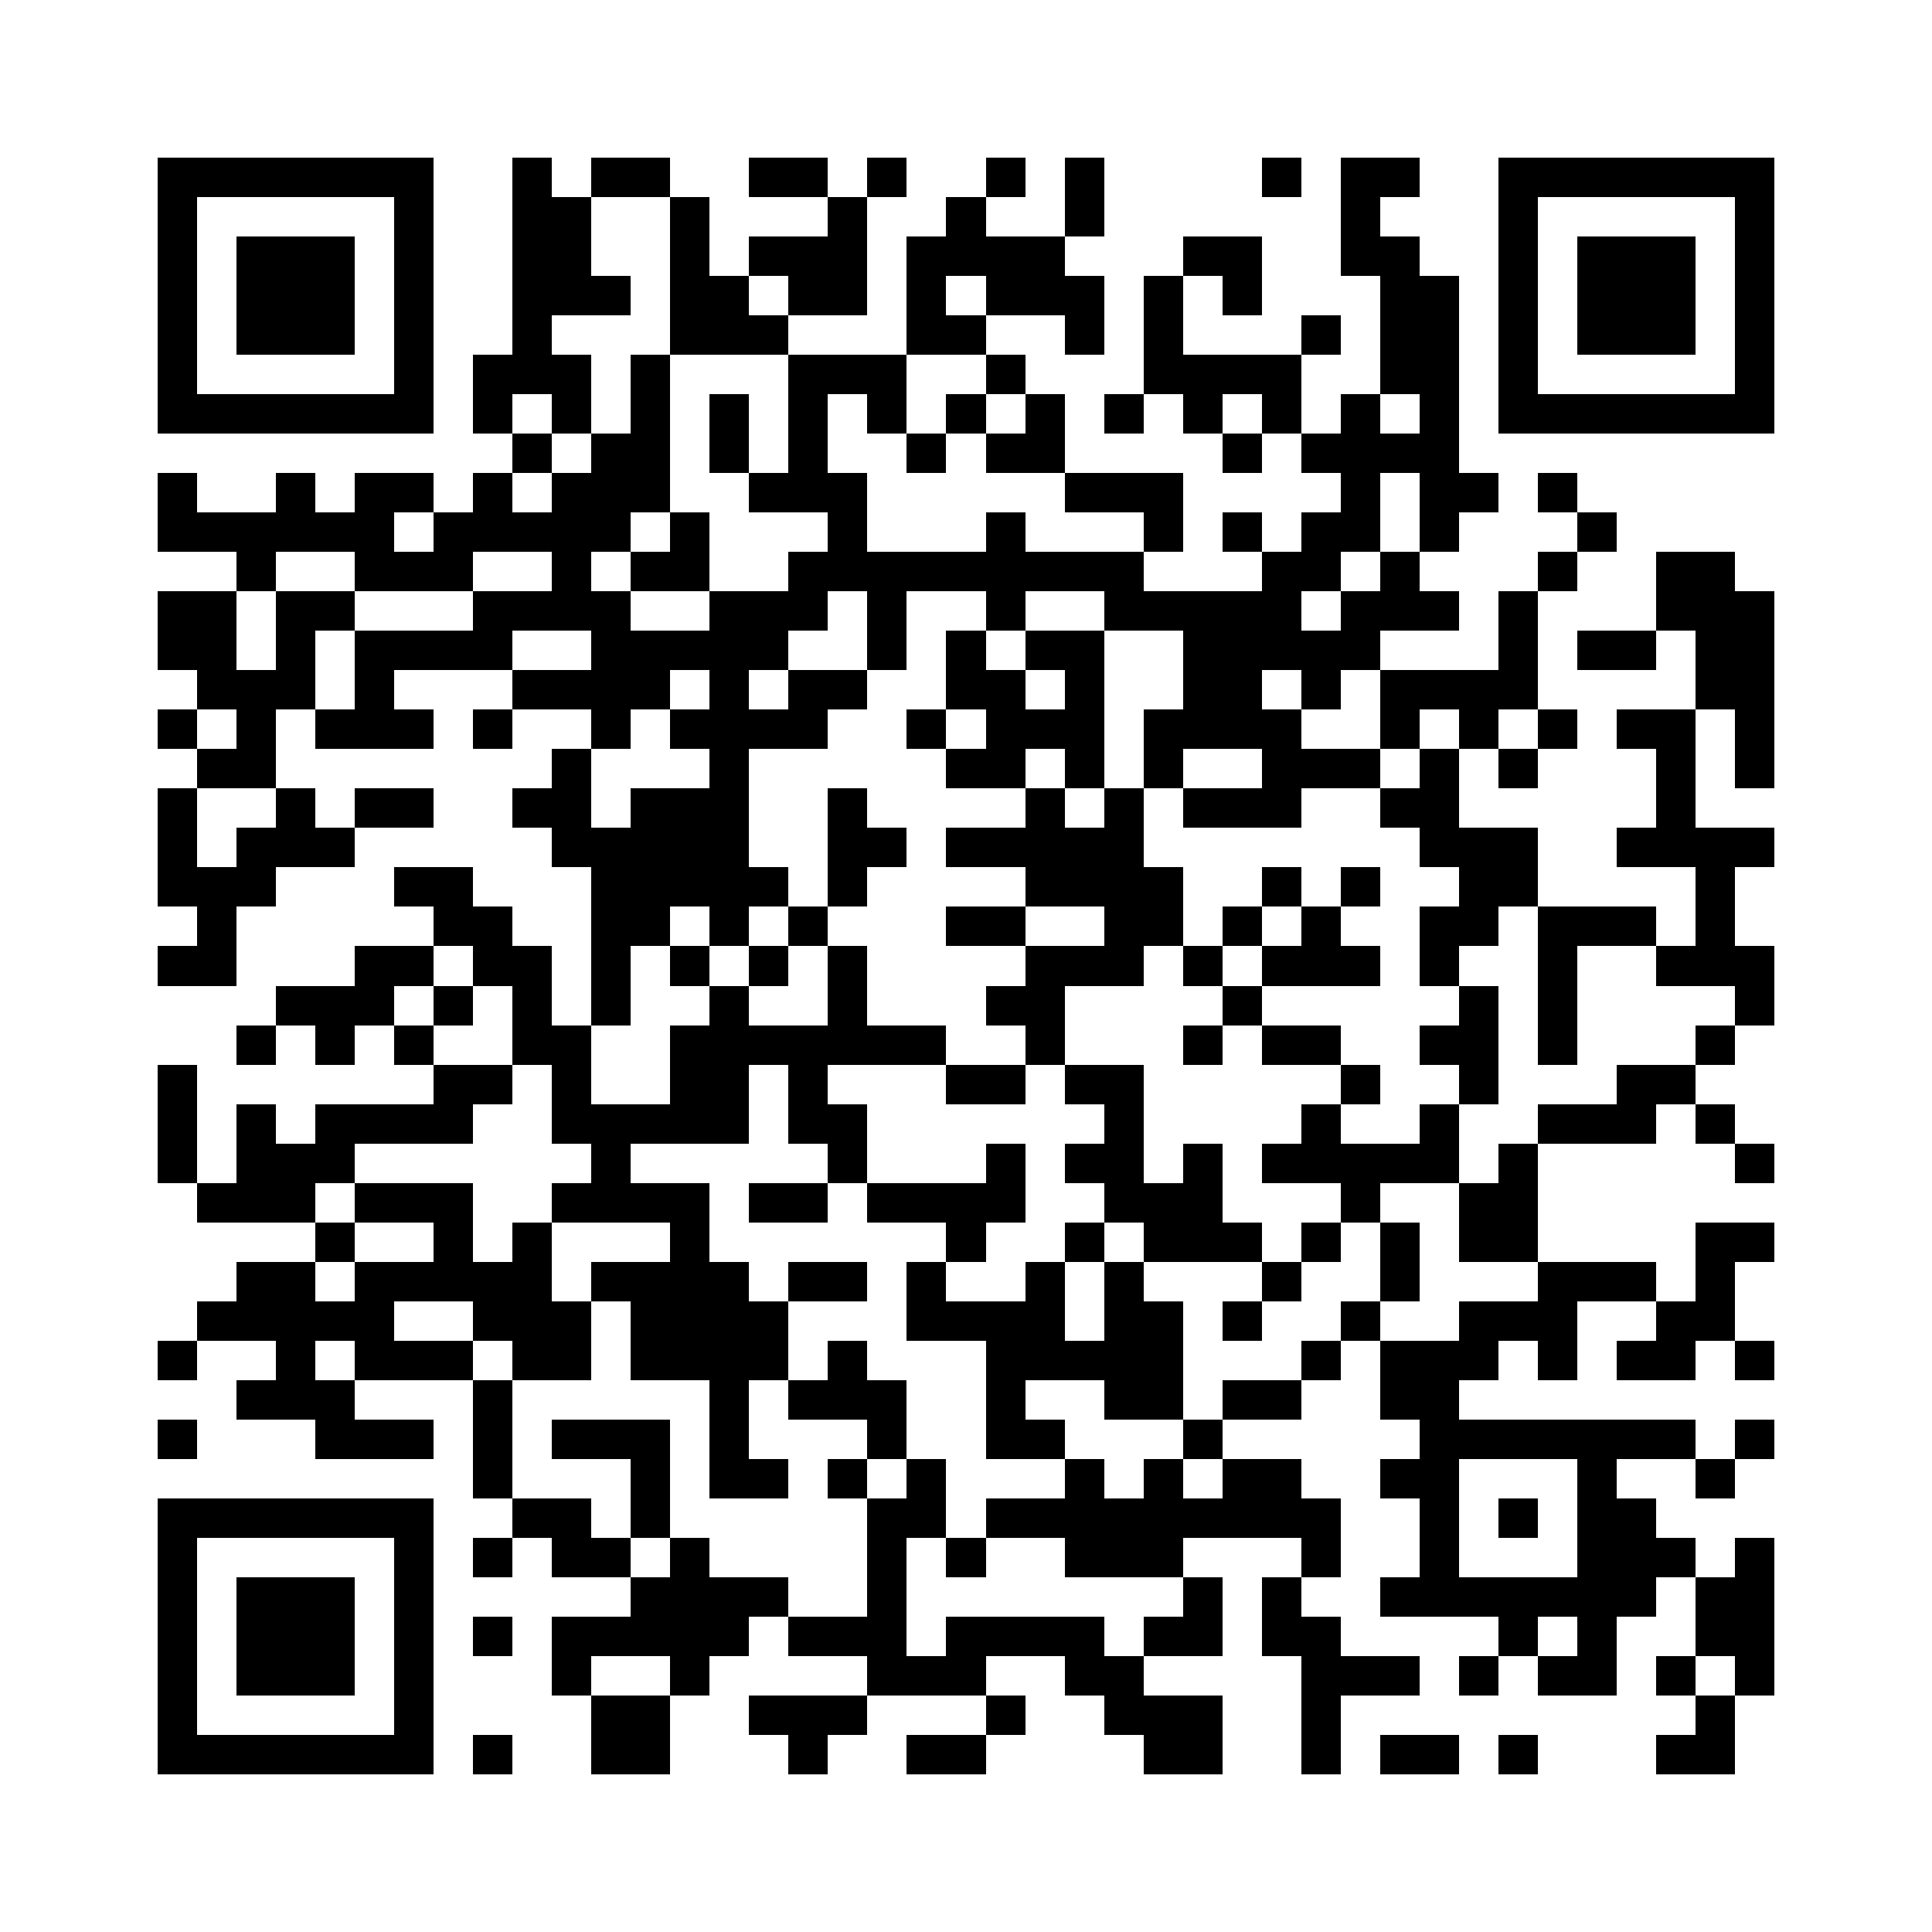
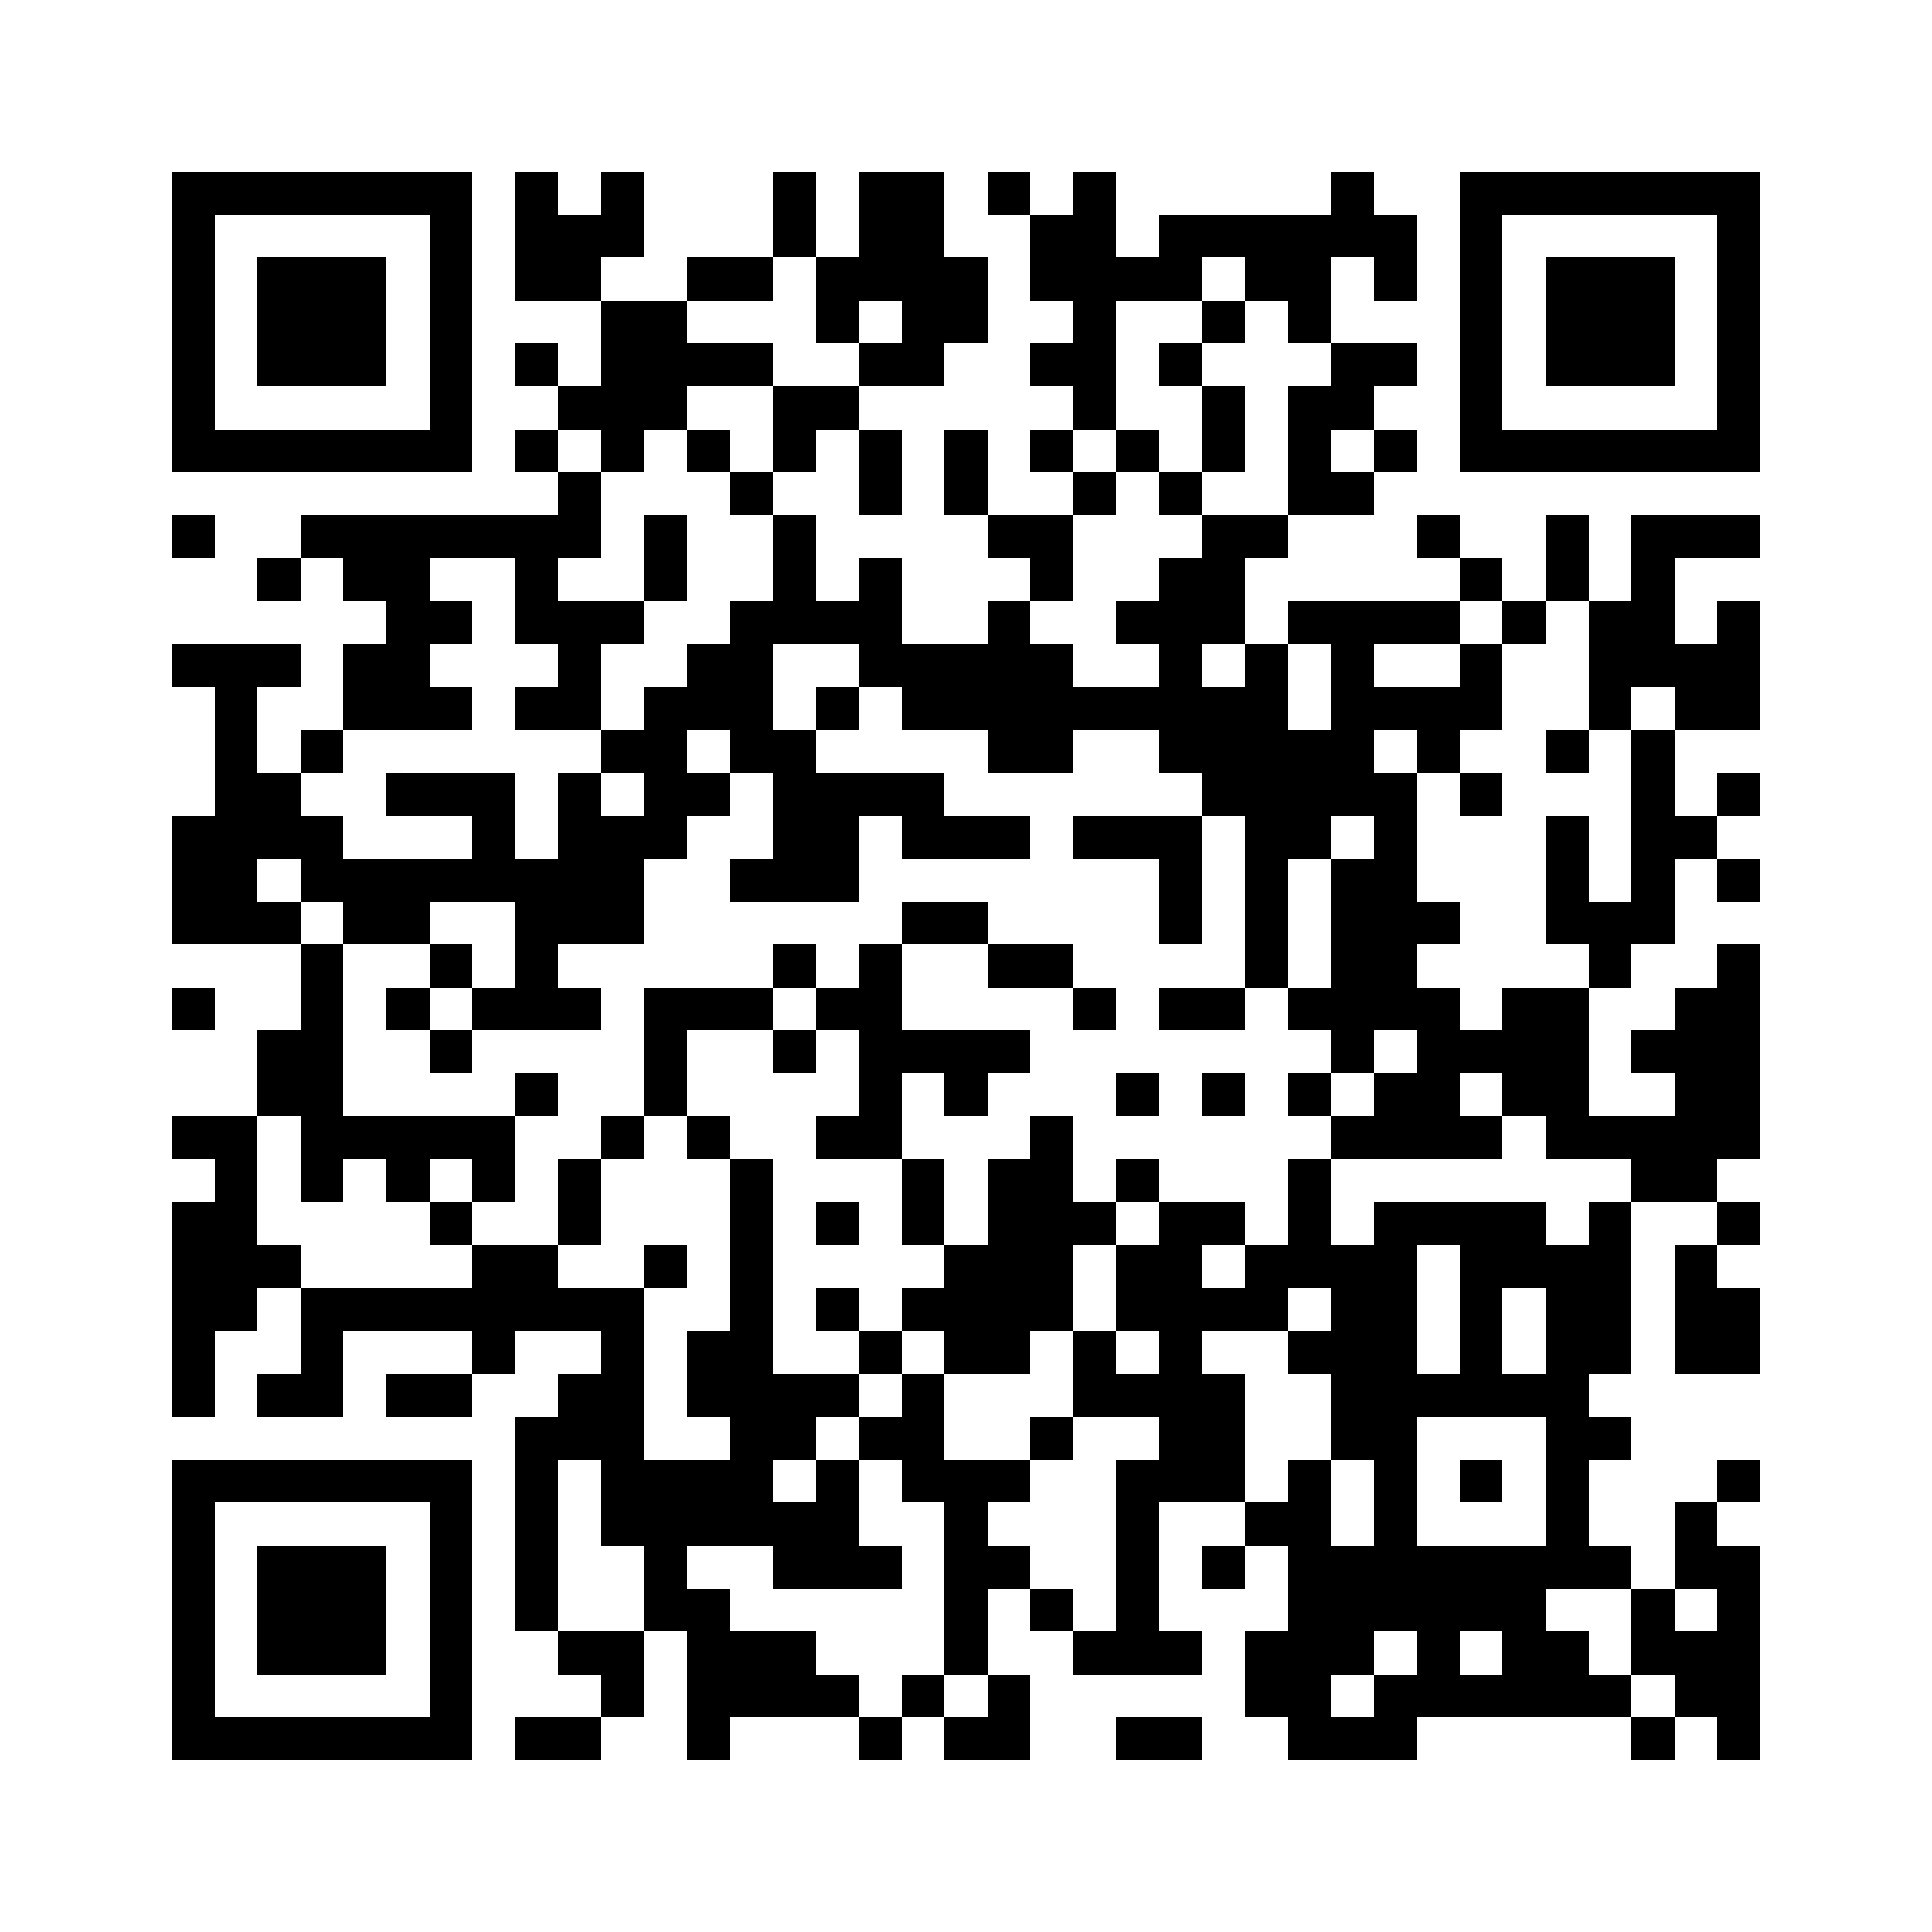
- <svg xmlns="http://www.w3.org/2000/svg" viewBox="0 0 49 49" shape-rendering="crispEdges">
-   <path fill="#ffffff" d="M0 0h49v49H0z" />
-   <path stroke="#000000" d="M4 4.5h7m2 0h1m1 0h2m2 0h2m1 0h1m2 0h1m1 0h1m4 0h1m1 0h2m2 0h7M4 5.5h1m5 0h1m2 0h2m2 0h1m3 0h1m2 0h1m2 0h1m6 0h1m3 0h1m5 0h1M4 6.5h1m1 0h3m1 0h1m2 0h2m2 0h1m1 0h3m1 0h4m3 0h2m2 0h2m2 0h1m1 0h3m1 0h1M4 7.5h1m1 0h3m1 0h1m2 0h3m1 0h2m1 0h2m1 0h1m1 0h3m1 0h1m1 0h1m3 0h2m1 0h1m1 0h3m1 0h1M4 8.5h1m1 0h3m1 0h1m2 0h1m3 0h3m3 0h2m2 0h1m1 0h1m3 0h1m1 0h2m1 0h1m1 0h3m1 0h1M4 9.5h1m5 0h1m1 0h3m1 0h1m3 0h3m2 0h1m3 0h4m2 0h2m1 0h1m5 0h1M4 10.5h7m1 0h1m1 0h1m1 0h1m1 0h1m1 0h1m1 0h1m1 0h1m1 0h1m1 0h1m1 0h1m1 0h1m1 0h1m1 0h1m1 0h7M13 11.5h1m1 0h2m1 0h1m1 0h1m2 0h1m1 0h2m4 0h1m1 0h4M4 12.5h1m2 0h1m1 0h2m1 0h1m1 0h3m2 0h3m5 0h3m4 0h1m1 0h2m1 0h1M4 13.5h6m1 0h5m1 0h1m3 0h1m3 0h1m3 0h1m1 0h1m1 0h2m1 0h1m3 0h1M6 14.5h1m2 0h3m2 0h1m1 0h2m2 0h9m3 0h2m1 0h1m3 0h1m2 0h2M4 15.5h2m1 0h2m3 0h4m2 0h3m1 0h1m2 0h1m2 0h5m1 0h3m1 0h1m3 0h3M4 16.5h2m1 0h1m1 0h4m2 0h5m2 0h1m1 0h1m1 0h2m2 0h5m3 0h1m1 0h2m1 0h2M5 17.5h3m1 0h1m3 0h4m1 0h1m1 0h2m2 0h2m1 0h1m2 0h2m1 0h1m1 0h4m4 0h2M4 18.5h1m1 0h1m1 0h3m1 0h1m2 0h1m1 0h4m2 0h1m1 0h3m1 0h4m2 0h1m1 0h1m1 0h1m1 0h2m1 0h1M5 19.5h2m7 0h1m3 0h1m5 0h2m1 0h1m1 0h1m2 0h3m1 0h1m1 0h1m3 0h1m1 0h1M4 20.5h1m2 0h1m1 0h2m2 0h2m1 0h3m2 0h1m4 0h1m1 0h1m1 0h3m2 0h2m5 0h1M4 21.5h1m1 0h3m5 0h5m2 0h2m1 0h5m7 0h3m2 0h4M4 22.5h3m3 0h2m3 0h5m1 0h1m4 0h4m2 0h1m1 0h1m2 0h2m4 0h1M5 23.5h1m5 0h2m2 0h2m1 0h1m1 0h1m3 0h2m2 0h2m1 0h1m1 0h1m2 0h2m1 0h3m1 0h1M4 24.5h2m3 0h2m1 0h2m1 0h1m1 0h1m1 0h1m1 0h1m4 0h3m1 0h1m1 0h3m1 0h1m2 0h1m2 0h3M7 25.5h3m1 0h1m1 0h1m1 0h1m2 0h1m2 0h1m3 0h2m4 0h1m5 0h1m1 0h1m4 0h1M6 26.5h1m1 0h1m1 0h1m2 0h2m2 0h7m2 0h1m3 0h1m1 0h2m2 0h2m1 0h1m3 0h1M4 27.5h1m6 0h2m1 0h1m2 0h2m1 0h1m3 0h2m1 0h2m5 0h1m2 0h1m3 0h2M4 28.5h1m1 0h1m1 0h4m2 0h5m1 0h2m6 0h1m4 0h1m2 0h1m2 0h3m1 0h1M4 29.5h1m1 0h3m6 0h1m5 0h1m3 0h1m1 0h2m1 0h1m1 0h5m1 0h1m5 0h1M5 30.5h3m1 0h3m2 0h4m1 0h2m1 0h4m2 0h3m3 0h1m2 0h2M8 31.5h1m2 0h1m1 0h1m3 0h1m6 0h1m2 0h1m1 0h3m1 0h1m1 0h1m1 0h2m4 0h2M6 32.5h2m1 0h5m1 0h4m1 0h2m1 0h1m2 0h1m1 0h1m3 0h1m2 0h1m3 0h3m1 0h1M5 33.5h5m2 0h3m1 0h4m3 0h4m1 0h2m1 0h1m2 0h1m2 0h3m2 0h2M4 34.5h1m2 0h1m1 0h3m1 0h2m1 0h4m1 0h1m3 0h5m3 0h1m1 0h3m1 0h1m1 0h2m1 0h1M6 35.5h3m3 0h1m5 0h1m1 0h3m2 0h1m2 0h2m1 0h2m2 0h2M4 36.5h1m3 0h3m1 0h1m1 0h3m1 0h1m3 0h1m2 0h2m3 0h1m5 0h7m1 0h1M12 37.5h1m3 0h1m1 0h2m1 0h1m1 0h1m3 0h1m1 0h1m1 0h2m2 0h2m3 0h1m2 0h1M4 38.5h7m2 0h2m1 0h1m5 0h2m1 0h9m2 0h1m1 0h1m1 0h2M4 39.5h1m5 0h1m1 0h1m1 0h2m1 0h1m4 0h1m1 0h1m2 0h3m3 0h1m2 0h1m3 0h3m1 0h1M4 40.5h1m1 0h3m1 0h1m5 0h4m2 0h1m7 0h1m1 0h1m2 0h7m1 0h2M4 41.5h1m1 0h3m1 0h1m1 0h1m1 0h5m1 0h3m1 0h4m1 0h2m1 0h2m4 0h1m1 0h1m2 0h2M4 42.5h1m1 0h3m1 0h1m3 0h1m2 0h1m4 0h3m2 0h2m4 0h3m1 0h1m1 0h2m1 0h1m1 0h1M4 43.5h1m5 0h1m4 0h2m2 0h3m3 0h1m2 0h3m2 0h1m9 0h1M4 44.5h7m1 0h1m2 0h2m3 0h1m2 0h2m4 0h2m2 0h1m1 0h2m1 0h1m3 0h2" />
+ <svg xmlns="http://www.w3.org/2000/svg" viewBox="0 0 45 45" shape-rendering="crispEdges">
+   <path fill="#ffffff" d="M0 0h45v45H0z" />
+   <path stroke="#000000" d="M4 4.5h7m1 0h1m1 0h1m3 0h1m1 0h2m1 0h1m1 0h1m5 0h1m2 0h7M4 5.5h1m5 0h1m1 0h3m3 0h1m1 0h2m2 0h2m1 0h6m1 0h1m5 0h1M4 6.5h1m1 0h3m1 0h1m1 0h2m2 0h2m1 0h4m1 0h4m1 0h2m1 0h1m1 0h1m1 0h3m1 0h1M4 7.5h1m1 0h3m1 0h1m3 0h2m3 0h1m1 0h2m2 0h1m2 0h1m1 0h1m3 0h1m1 0h3m1 0h1M4 8.5h1m1 0h3m1 0h1m1 0h1m1 0h4m2 0h2m2 0h2m1 0h1m3 0h2m1 0h1m1 0h3m1 0h1M4 9.5h1m5 0h1m2 0h3m2 0h2m5 0h1m2 0h1m1 0h2m2 0h1m5 0h1M4 10.5h7m1 0h1m1 0h1m1 0h1m1 0h1m1 0h1m1 0h1m1 0h1m1 0h1m1 0h1m1 0h1m1 0h1m1 0h7M13 11.5h1m3 0h1m2 0h1m1 0h1m2 0h1m1 0h1m2 0h2M4 12.5h1m2 0h7m1 0h1m2 0h1m4 0h2m3 0h2m3 0h1m2 0h1m1 0h3M6 13.5h1m1 0h2m2 0h1m2 0h1m2 0h1m1 0h1m3 0h1m2 0h2m5 0h1m1 0h1m1 0h1M9 14.5h2m1 0h3m2 0h4m2 0h1m2 0h3m1 0h4m1 0h1m1 0h2m1 0h1M4 15.5h3m1 0h2m3 0h1m2 0h2m2 0h5m2 0h1m1 0h1m1 0h1m2 0h1m2 0h4M5 16.5h1m2 0h3m1 0h2m1 0h3m1 0h1m1 0h9m1 0h4m2 0h1m1 0h2M5 17.5h1m1 0h1m6 0h2m1 0h2m4 0h2m2 0h5m1 0h1m2 0h1m1 0h1M5 18.5h2m2 0h3m1 0h1m1 0h2m1 0h4m6 0h5m1 0h1m3 0h1m1 0h1M4 19.5h4m3 0h1m1 0h3m2 0h2m1 0h3m1 0h3m1 0h2m1 0h1m3 0h1m1 0h2M4 20.5h2m1 0h8m2 0h3m7 0h1m1 0h1m1 0h2m3 0h1m1 0h1m1 0h1M4 21.5h3m1 0h2m2 0h3m6 0h2m4 0h1m1 0h1m1 0h3m2 0h3M7 22.5h1m2 0h1m1 0h1m5 0h1m1 0h1m2 0h2m4 0h1m1 0h2m4 0h1m2 0h1M4 23.5h1m2 0h1m1 0h1m1 0h3m1 0h3m1 0h2m4 0h1m1 0h2m1 0h4m1 0h2m2 0h2M6 24.5h2m2 0h1m4 0h1m2 0h1m1 0h4m7 0h1m1 0h4m1 0h3M6 25.5h2m4 0h1m2 0h1m4 0h1m1 0h1m3 0h1m1 0h1m1 0h1m1 0h2m1 0h2m2 0h2M4 26.5h2m1 0h5m2 0h1m1 0h1m2 0h2m3 0h1m6 0h4m1 0h5M5 27.5h1m1 0h1m1 0h1m1 0h1m1 0h1m3 0h1m3 0h1m1 0h2m1 0h1m3 0h1m7 0h2M4 28.5h2m4 0h1m2 0h1m3 0h1m1 0h1m1 0h1m1 0h3m1 0h2m1 0h1m1 0h4m1 0h1m2 0h1M4 29.5h3m4 0h2m2 0h1m1 0h1m4 0h3m1 0h2m1 0h4m1 0h4m1 0h1M4 30.5h2m1 0h8m2 0h1m1 0h1m1 0h4m1 0h4m1 0h2m1 0h1m1 0h2m1 0h2M4 31.5h1m2 0h1m3 0h1m2 0h1m1 0h2m2 0h1m1 0h2m1 0h1m1 0h1m2 0h3m1 0h1m1 0h2m1 0h2M4 32.5h1m1 0h2m1 0h2m2 0h2m1 0h4m1 0h1m3 0h4m2 0h6M12 33.5h3m2 0h2m1 0h2m2 0h1m2 0h2m2 0h2m3 0h2M4 34.5h7m1 0h1m1 0h4m1 0h1m1 0h3m2 0h3m1 0h1m1 0h1m1 0h1m1 0h1m3 0h1M4 35.5h1m5 0h1m1 0h1m1 0h6m2 0h1m3 0h1m2 0h2m1 0h1m3 0h1m2 0h1M4 36.5h1m1 0h3m1 0h1m1 0h1m2 0h1m2 0h3m1 0h2m2 0h1m1 0h1m1 0h8m1 0h2M4 37.5h1m1 0h3m1 0h1m1 0h1m2 0h2m5 0h1m1 0h1m1 0h1m3 0h6m2 0h1m1 0h1M4 38.5h1m1 0h3m1 0h1m2 0h2m1 0h3m3 0h1m2 0h3m1 0h3m1 0h1m1 0h2m1 0h3M4 39.5h1m5 0h1m3 0h1m1 0h4m1 0h1m1 0h1m5 0h2m1 0h6m1 0h2M4 40.5h7m1 0h2m2 0h1m3 0h1m1 0h2m2 0h2m2 0h3m5 0h1m1 0h1" />
</svg>
